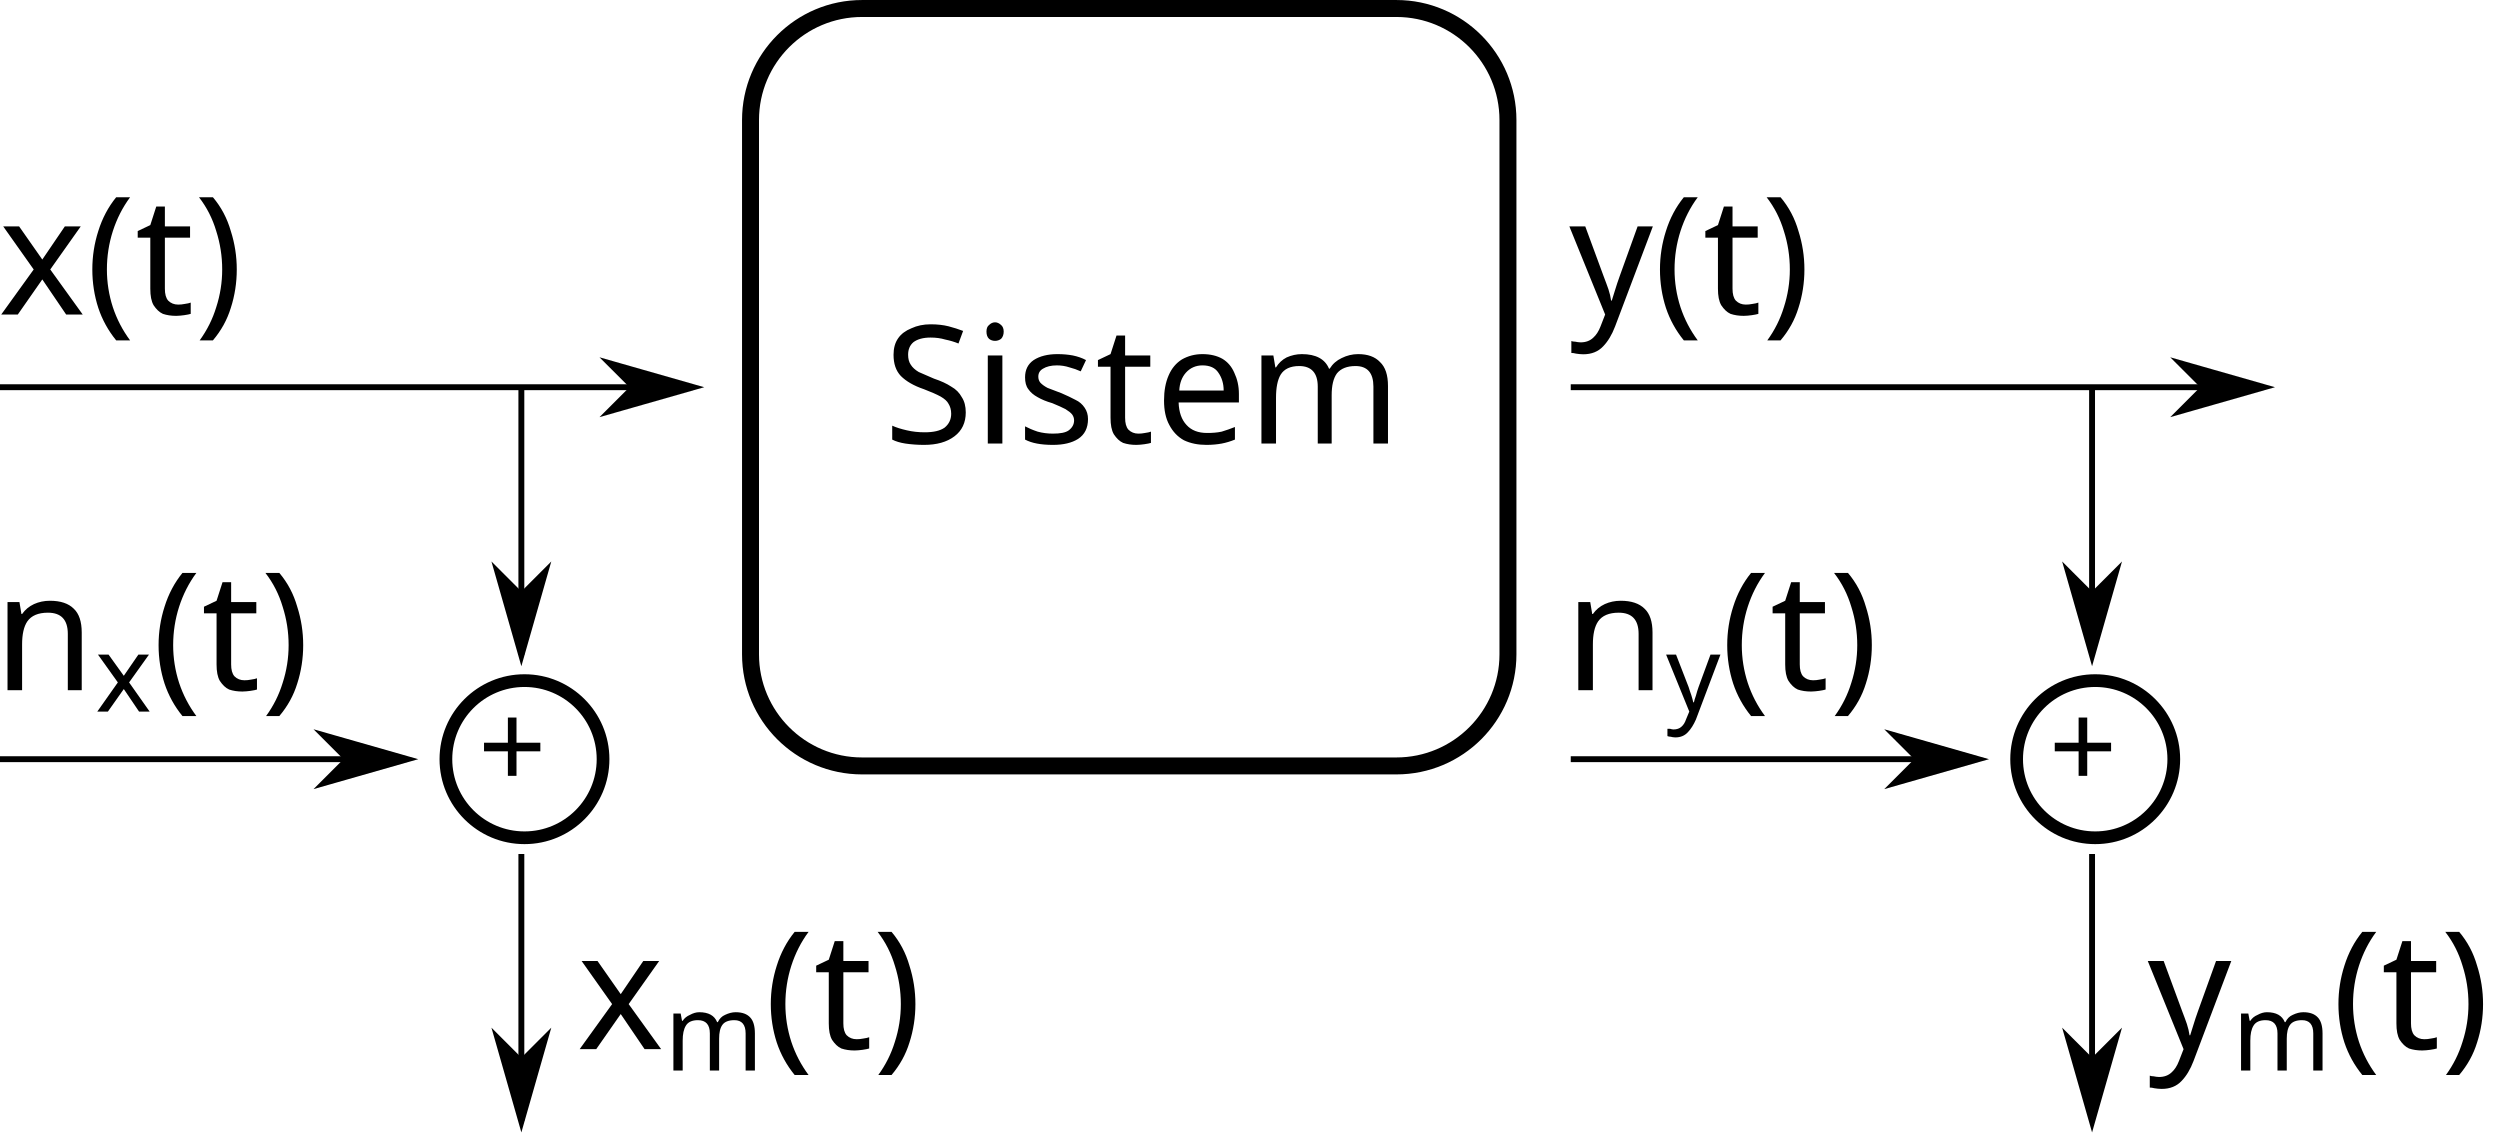
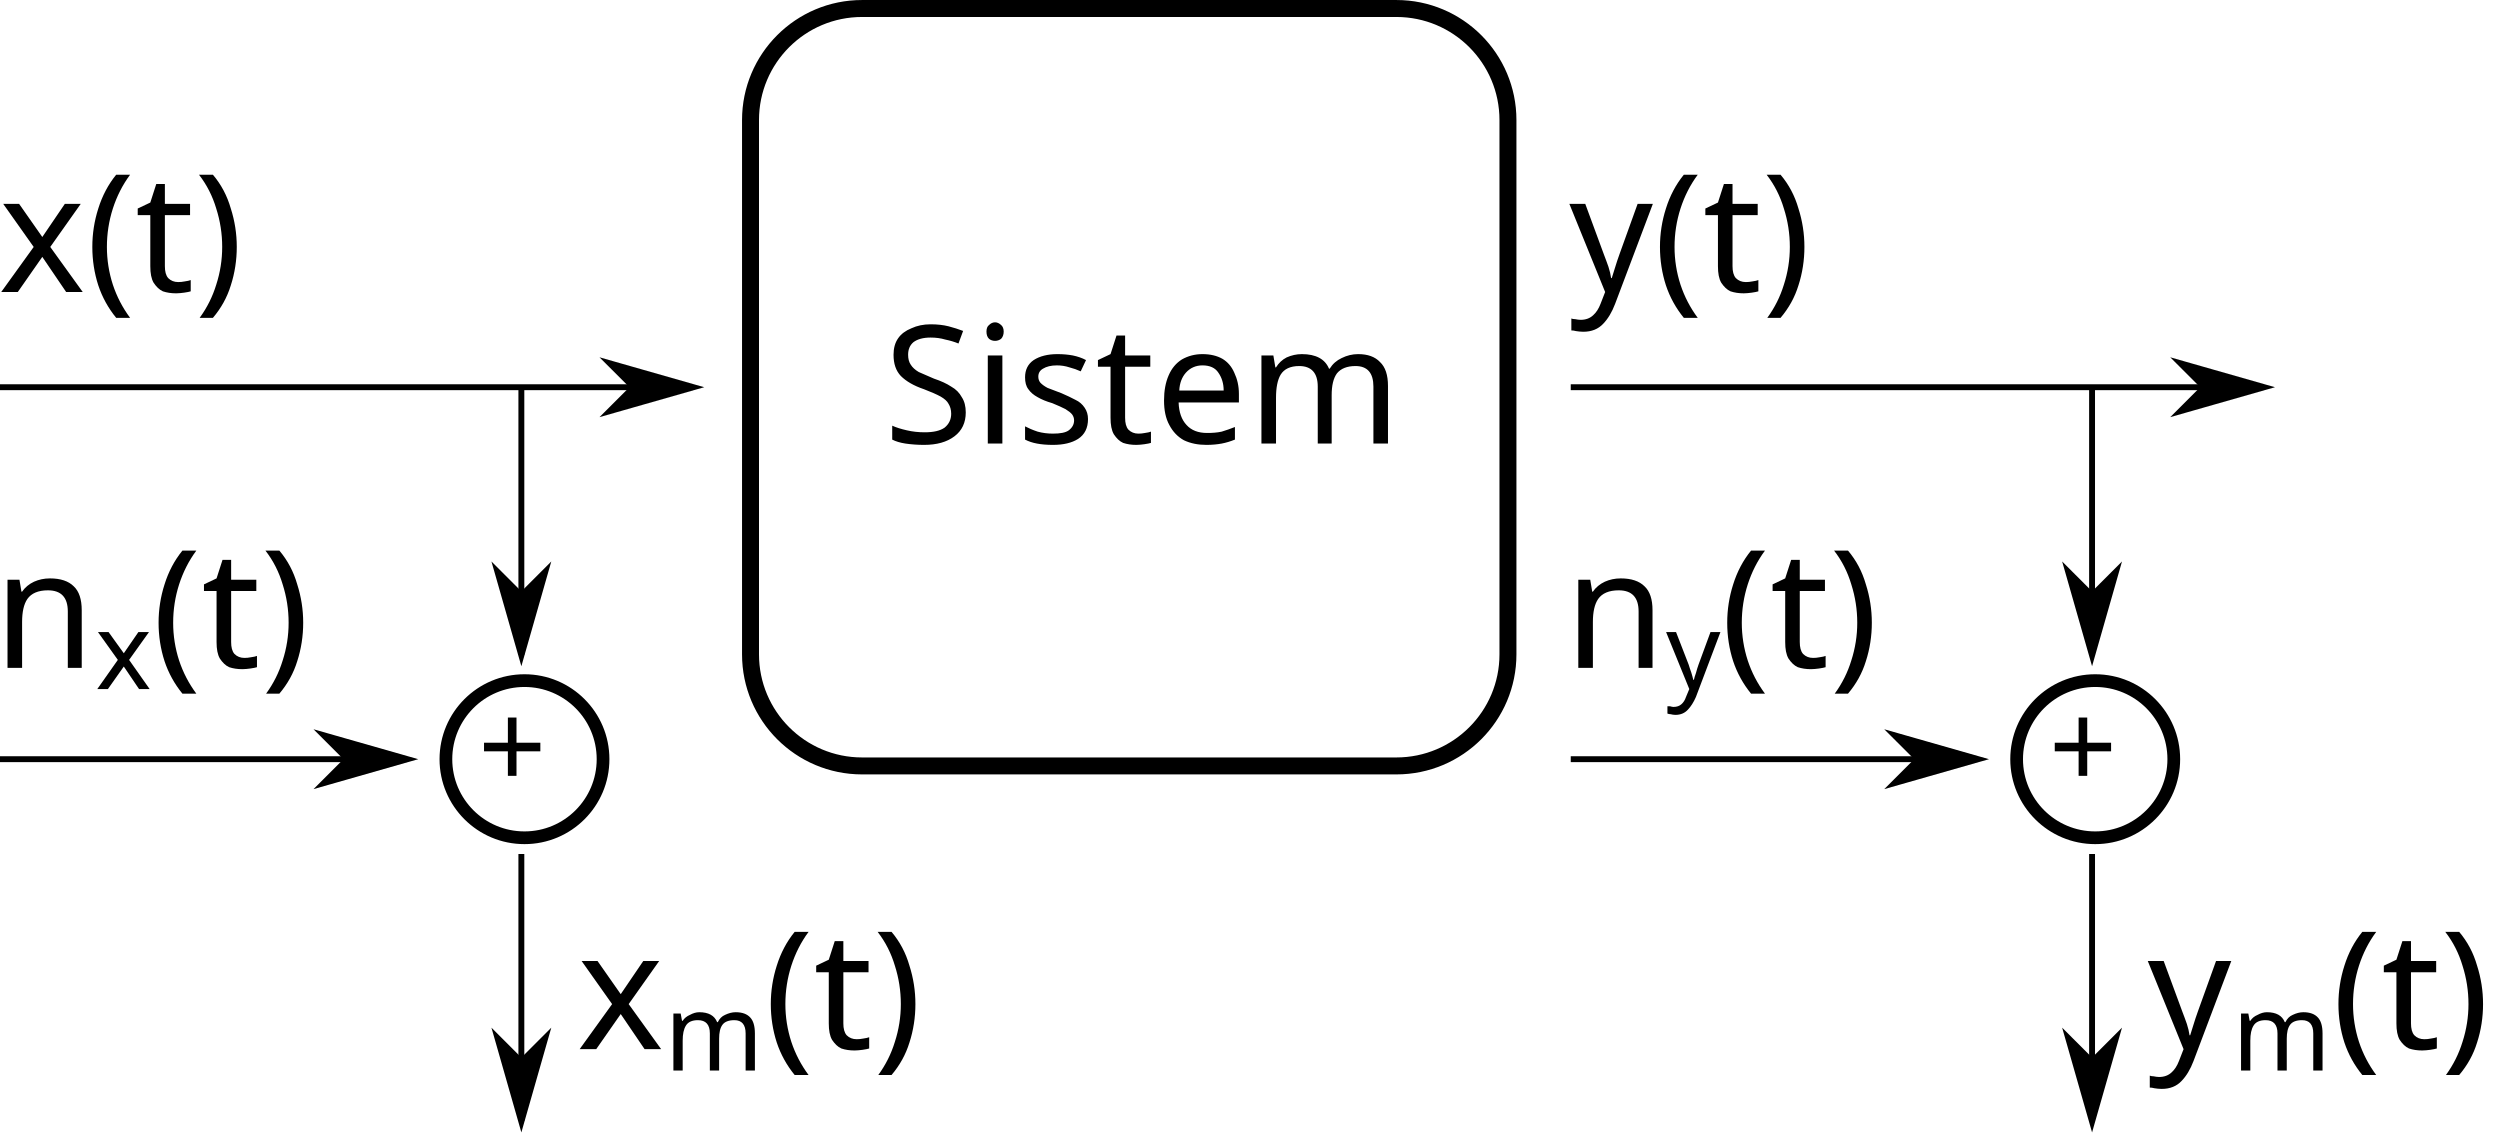
<svg xmlns="http://www.w3.org/2000/svg" width="58.956mm" height="26.706mm" viewBox="0 0 58.956 26.706" version="1.1" id="svg5">
  <defs id="defs2">
    <marker style="overflow:visible" id="Arrow1Lend" refX="0" refY="0" orient="auto">
      <path transform="matrix(-0.8,0,0,-0.8,-10,0)" style="fill:context-stroke;fill-rule:evenodd;stroke:context-stroke;stroke-width:1pt" d="M 0,0 5,-5 -12.5,0 5,5 Z" id="path1084" />
    </marker>
    <marker style="overflow:visible" id="Arrow1Lend-1" refX="0" refY="0" orient="auto">
      <path transform="matrix(-0.8,0,0,-0.8,-10,0)" style="fill:context-stroke;fill-rule:evenodd;stroke:context-stroke;stroke-width:1pt" d="M 0,0 5,-5 -12.5,0 5,5 Z" id="path1084-4" />
    </marker>
    <marker style="overflow:visible" id="Arrow1Lend-3" refX="0" refY="0" orient="auto">
      <path transform="matrix(-0.8,0,0,-0.8,-10,0)" style="fill:context-stroke;fill-rule:evenodd;stroke:context-stroke;stroke-width:1pt" d="M 0,0 5,-5 -12.5,0 5,5 Z" id="path1084-8" />
    </marker>
    <marker style="overflow:visible" id="Arrow1Lend-3-4" refX="0" refY="0" orient="auto">
      <path transform="matrix(-0.8,0,0,-0.8,-10,0)" style="fill:context-stroke;fill-rule:evenodd;stroke:context-stroke;stroke-width:1pt" d="M 0,0 5,-5 -12.5,0 5,5 Z" id="path1084-8-5" />
    </marker>
    <marker style="overflow:visible" id="Arrow1Lend-3-4-1" refX="0" refY="0" orient="auto">
      <path transform="matrix(-0.8,0,0,-0.8,-10,0)" style="fill:context-stroke;fill-rule:evenodd;stroke:context-stroke;stroke-width:1pt" d="M 0,0 5,-5 -12.5,0 5,5 Z" id="path1084-8-5-4" />
    </marker>
    <marker style="overflow:visible" id="Arrow1Lend-8" refX="0" refY="0" orient="auto">
      <path transform="matrix(-0.8,0,0,-0.8,-10,0)" style="fill:context-stroke;fill-rule:evenodd;stroke:context-stroke;stroke-width:1pt" d="M 0,0 5,-5 -12.5,0 5,5 Z" id="path1084-0" />
    </marker>
    <marker style="overflow:visible" id="Arrow1Lend-3-7" refX="0" refY="0" orient="auto">
      <path transform="matrix(-0.8,0,0,-0.8,-10,0)" style="fill:context-stroke;fill-rule:evenodd;stroke:context-stroke;stroke-width:1pt" d="M 0,0 5,-5 -12.5,0 5,5 Z" id="path1084-8-8" />
    </marker>
    <marker style="overflow:visible" id="Arrow1Lend-3-4-8" refX="0" refY="0" orient="auto">
      <path transform="matrix(-0.8,0,0,-0.8,-10,0)" style="fill:context-stroke;fill-rule:evenodd;stroke:context-stroke;stroke-width:1pt" d="M 0,0 5,-5 -12.5,0 5,5 Z" id="path1084-8-5-44" />
    </marker>
    <marker style="overflow:visible" id="Arrow1Lend-3-4-1-8" refX="0" refY="0" orient="auto">
      <path transform="matrix(-0.8,0,0,-0.8,-10,0)" style="fill:context-stroke;fill-rule:evenodd;stroke:context-stroke;stroke-width:1pt" d="M 0,0 5,-5 -12.5,0 5,5 Z" id="path1084-8-5-4-8" />
    </marker>
  </defs>
  <g id="layer1" transform="translate(-7.142974,-18.12951)">
    <rect style="opacity:1;fill:none;stroke:#000000;stroke-width:0.4;stroke-linecap:round;stroke-miterlimit:4;stroke-dasharray:none;stroke-opacity:1;paint-order:normal" id="rect846" width="17.862" height="17.862" x="24.842" y="18.33" ry="2.631" />
    <path style="fill:none;stroke:#000000;stroke-width:0.139px;stroke-linecap:butt;stroke-linejoin:miter;stroke-opacity:1;marker-end:url(#Arrow1Lend)" d="M 7.143,27.261 H 23.481" id="path2851" />
-     <text xml:space="preserve" style="font-style:normal;font-variant:normal;font-weight:normal;font-stretch:normal;font-size:3.881px;line-height:1.25;font-family:pccmti10;-inkscape-font-specification:'pccmti10, Normal';font-variant-ligatures:normal;font-variant-caps:normal;font-variant-numeric:normal;font-variant-east-asian:normal;fill:#000000;fill-opacity:1;stroke:none;stroke-width:0.265" x="7.11" y="25.545" id="text4024">
-       <tspan id="tspan4022" style="font-style:normal;font-variant:normal;font-weight:normal;font-stretch:normal;font-size:3.881px;font-family:pccmti10;-inkscape-font-specification:'pccmti10, Normal';font-variant-ligatures:normal;font-variant-caps:normal;font-variant-numeric:normal;font-variant-east-asian:normal;stroke-width:0.265" x="7.11" y="25.545">x(t)</tspan>
+     <text xml:space="preserve" style="font-style:normal;font-variant:normal;font-weight:normal;font-stretch:normal;font-size:3.881px;line-height:1.25;font-family:pccmti10;-inkscape-font-specification:'pccmti10, Normal';font-variant-ligatures:normal;font-variant-caps:normal;font-variant-numeric:normal;font-variant-east-asian:normal;fill:#000000;fill-opacity:1;stroke:none;stroke-width:0.265" x="7.11" y="25.016" id="text4024">
+       <tspan id="tspan4022" style="font-style:normal;font-variant:normal;font-weight:normal;font-stretch:normal;font-size:3.881px;font-family:pccmti10;-inkscape-font-specification:'pccmti10, Normal';font-variant-ligatures:normal;font-variant-caps:normal;font-variant-numeric:normal;font-variant-east-asian:normal;stroke-width:0.265" x="7.11" y="25.016">x(t)</tspan>
    </text>
    <text xml:space="preserve" style="font-style:normal;font-weight:normal;font-size:3.881px;line-height:1.25;font-family:sans-serif;fill:#000000;fill-opacity:1;stroke:none;stroke-width:0.265" x="27.981" y="28.588" id="text4024-1">
      <tspan id="tspan4022-6" style="font-style:normal;font-variant:normal;font-weight:normal;font-stretch:normal;font-size:3.881px;font-family:pccmr10;-inkscape-font-specification:pccmr10;stroke-width:0.265" x="27.981" y="28.588">Sistem</tspan>
    </text>
    <path style="fill:none;stroke:#000000;stroke-width:0.139px;stroke-linecap:butt;stroke-linejoin:miter;stroke-opacity:1;marker-end:url(#Arrow1Lend-3)" d="m 19.438,27.275 v 6.296" id="path1189" />
    <path style="fill:none;stroke:#000000;stroke-width:0.139px;stroke-linecap:butt;stroke-linejoin:miter;stroke-opacity:1;marker-end:url(#Arrow1Lend-3-4)" d="m 19.438,38.269 v 6.296" id="path2851-3-1" />
    <path style="fill:none;stroke:#000000;stroke-width:0.139px;stroke-linecap:butt;stroke-linejoin:miter;stroke-opacity:1;marker-end:url(#Arrow1Lend-3-4-1)" d="M 7.143,36.033 H 16.737" id="path2851-3-1-8" />
    <g id="g2449" transform="translate(4.233333)">
      <circle style="fill:none;stroke:#000000;stroke-width:0.3;stroke-miterlimit:4;stroke-dasharray:none" id="path1529" cx="15.278" cy="36.033" r="1.853" />
      <text xml:space="preserve" style="font-style:normal;font-weight:normal;font-size:2.822px;line-height:1.25;font-family:sans-serif;fill:#000000;fill-opacity:1;stroke:none;stroke-width:0.265" x="14.183" y="36.739" id="text4024-1-7">
        <tspan id="tspan4022-6-9" style="font-style:normal;font-variant:normal;font-weight:normal;font-stretch:normal;font-size:2.822px;font-family:pccmr10;-inkscape-font-specification:pccmr10;stroke-width:0.265" x="14.183" y="36.739">+</tspan>
      </text>
    </g>
-     <text xml:space="preserve" style="font-style:normal;font-variant:normal;font-weight:normal;font-stretch:normal;font-size:3.881px;line-height:1.25;font-family:pccmti10;-inkscape-font-specification:'pccmti10, Normal';font-variant-ligatures:normal;font-variant-caps:normal;font-variant-numeric:normal;font-variant-east-asian:normal;fill:#000000;fill-opacity:1;stroke:none;stroke-width:0.265" x="6.993" y="34.406" id="text4024-16">
-       <tspan id="tspan4022-7" style="font-style:normal;font-variant:normal;font-weight:normal;font-stretch:normal;font-size:3.881px;font-family:pccmti10;-inkscape-font-specification:'pccmti10, Normal';font-variant-ligatures:normal;font-variant-caps:normal;font-variant-numeric:normal;font-variant-east-asian:normal;stroke-width:0.265" x="6.993" y="34.406">n<tspan style="font-size:65%;baseline-shift:sub" id="tspan3695">x</tspan>(t)</tspan>
+     <text xml:space="preserve" style="font-style:normal;font-variant:normal;font-weight:normal;font-stretch:normal;font-size:3.881px;line-height:1.25;font-family:pccmti10;-inkscape-font-specification:'pccmti10, Normal';font-variant-ligatures:normal;font-variant-caps:normal;font-variant-numeric:normal;font-variant-east-asian:normal;fill:#000000;fill-opacity:1;stroke:none;stroke-width:0.265" x="6.993" y="33.877" id="text4024-16">
+       <tspan id="tspan4022-7" style="font-style:normal;font-variant:normal;font-weight:normal;font-stretch:normal;font-size:3.881px;font-family:pccmti10;-inkscape-font-specification:'pccmti10, Normal';font-variant-ligatures:normal;font-variant-caps:normal;font-variant-numeric:normal;font-variant-east-asian:normal;stroke-width:0.265" x="6.993" y="33.877">n<tspan style="font-size:65%;baseline-shift:sub" id="tspan3695">x</tspan>(t)</tspan>
    </text>
    <path style="fill:none;stroke:#000000;stroke-width:0.139px;stroke-linecap:butt;stroke-linejoin:miter;stroke-opacity:1;marker-end:url(#Arrow1Lend)" d="M 44.185,27.261 H 60.523" id="path6401" />
-     <text xml:space="preserve" style="font-style:normal;font-variant:normal;font-weight:normal;font-stretch:normal;font-size:3.881px;line-height:1.25;font-family:pccmti10;-inkscape-font-specification:'pccmti10, Normal';font-variant-ligatures:normal;font-variant-caps:normal;font-variant-numeric:normal;font-variant-east-asian:normal;fill:#000000;fill-opacity:1;stroke:none;stroke-width:0.265" x="44.152" y="25.545" id="text6405">
-       <tspan id="tspan6403" style="font-style:normal;font-variant:normal;font-weight:normal;font-stretch:normal;font-size:3.881px;font-family:pccmti10;-inkscape-font-specification:'pccmti10, Normal';font-variant-ligatures:normal;font-variant-caps:normal;font-variant-numeric:normal;font-variant-east-asian:normal;stroke-width:0.265" x="44.152" y="25.545">y(t)</tspan>
+     <text xml:space="preserve" style="font-style:normal;font-variant:normal;font-weight:normal;font-stretch:normal;font-size:3.881px;line-height:1.25;font-family:pccmti10;-inkscape-font-specification:'pccmti10, Normal';font-variant-ligatures:normal;font-variant-caps:normal;font-variant-numeric:normal;font-variant-east-asian:normal;fill:#000000;fill-opacity:1;stroke:none;stroke-width:0.265" x="44.152" y="25.016" id="text6405">
+       <tspan id="tspan6403" style="font-style:normal;font-variant:normal;font-weight:normal;font-stretch:normal;font-size:3.881px;font-family:pccmti10;-inkscape-font-specification:'pccmti10, Normal';font-variant-ligatures:normal;font-variant-caps:normal;font-variant-numeric:normal;font-variant-east-asian:normal;stroke-width:0.265" x="44.152" y="25.016">y(t)</tspan>
    </text>
    <path style="fill:none;stroke:#000000;stroke-width:0.139px;stroke-linecap:butt;stroke-linejoin:miter;stroke-opacity:1;marker-end:url(#Arrow1Lend-3)" d="m 56.479,27.275 v 6.296" id="path6407" />
    <path style="fill:none;stroke:#000000;stroke-width:0.139px;stroke-linecap:butt;stroke-linejoin:miter;stroke-opacity:1;marker-end:url(#Arrow1Lend-3-4)" d="m 56.479,38.269 v 6.296" id="path6409" />
    <path style="fill:none;stroke:#000000;stroke-width:0.139px;stroke-linecap:butt;stroke-linejoin:miter;stroke-opacity:1;marker-end:url(#Arrow1Lend-3-4-1)" d="m 44.185,36.033 h 9.594" id="path6411" />
    <g id="g6419" transform="translate(41.27502)">
      <circle style="fill:none;stroke:#000000;stroke-width:0.3;stroke-miterlimit:4;stroke-dasharray:none" id="circle6413" cx="15.278" cy="36.033" r="1.853" />
      <text xml:space="preserve" style="font-style:normal;font-weight:normal;font-size:2.822px;line-height:1.25;font-family:sans-serif;fill:#000000;fill-opacity:1;stroke:none;stroke-width:0.265" x="14.183" y="36.739" id="text6417">
        <tspan id="tspan6415" style="font-style:normal;font-variant:normal;font-weight:normal;font-stretch:normal;font-size:2.822px;font-family:pccmr10;-inkscape-font-specification:pccmr10;stroke-width:0.265" x="14.183" y="36.739">+</tspan>
      </text>
    </g>
-     <text xml:space="preserve" style="font-style:normal;font-variant:normal;font-weight:normal;font-stretch:normal;font-size:3.881px;line-height:1.25;font-family:pccmti10;-inkscape-font-specification:'pccmti10, Normal';font-variant-ligatures:normal;font-variant-caps:normal;font-variant-numeric:normal;font-variant-east-asian:normal;fill:#000000;fill-opacity:1;stroke:none;stroke-width:0.265" x="44.034" y="34.406" id="text6425">
-       <tspan id="tspan6423" style="font-style:normal;font-variant:normal;font-weight:normal;font-stretch:normal;font-size:3.881px;font-family:pccmti10;-inkscape-font-specification:'pccmti10, Normal';font-variant-ligatures:normal;font-variant-caps:normal;font-variant-numeric:normal;font-variant-east-asian:normal;stroke-width:0.265" x="44.034" y="34.406">n<tspan style="font-size:65%;baseline-shift:sub" id="tspan6421">y</tspan>(t)</tspan>
+     <text xml:space="preserve" style="font-style:normal;font-variant:normal;font-weight:normal;font-stretch:normal;font-size:3.881px;line-height:1.25;font-family:pccmti10;-inkscape-font-specification:'pccmti10, Normal';font-variant-ligatures:normal;font-variant-caps:normal;font-variant-numeric:normal;font-variant-east-asian:normal;fill:#000000;fill-opacity:1;stroke:none;stroke-width:0.265" x="44.034" y="33.877" id="text6425">
+       <tspan id="tspan6423" style="font-style:normal;font-variant:normal;font-weight:normal;font-stretch:normal;font-size:3.881px;font-family:pccmti10;-inkscape-font-specification:'pccmti10, Normal';font-variant-ligatures:normal;font-variant-caps:normal;font-variant-numeric:normal;font-variant-east-asian:normal;stroke-width:0.265" x="44.034" y="33.877">n<tspan style="font-size:65%;baseline-shift:sub" id="tspan6421">y</tspan>(t)</tspan>
    </text>
    <text xml:space="preserve" style="font-style:normal;font-variant:normal;font-weight:normal;font-stretch:normal;font-size:3.881px;line-height:1.25;font-family:pccmti10;-inkscape-font-specification:'pccmti10, Normal';font-variant-ligatures:normal;font-variant-caps:normal;font-variant-numeric:normal;font-variant-east-asian:normal;fill:#000000;fill-opacity:1;stroke:none;stroke-width:0.265" x="20.751" y="42.873" id="text9373">
      <tspan id="tspan9371" style="font-style:normal;font-variant:normal;font-weight:normal;font-stretch:normal;font-size:3.881px;font-family:pccmti10;-inkscape-font-specification:'pccmti10, Normal';font-variant-ligatures:normal;font-variant-caps:normal;font-variant-numeric:normal;font-variant-east-asian:normal;stroke-width:0.265" x="20.751" y="42.873">x<tspan style="font-size:65%;baseline-shift:sub" id="tspan9649">m</tspan>(t)</tspan>
    </text>
    <text xml:space="preserve" style="font-style:normal;font-variant:normal;font-weight:normal;font-stretch:normal;font-size:3.881px;line-height:1.25;font-family:pccmti10;-inkscape-font-specification:'pccmti10, Normal';font-variant-ligatures:normal;font-variant-caps:normal;font-variant-numeric:normal;font-variant-east-asian:normal;fill:#000000;fill-opacity:1;stroke:none;stroke-width:0.265" x="57.793" y="42.873" id="text10076">
      <tspan id="tspan10074" style="font-style:normal;font-variant:normal;font-weight:normal;font-stretch:normal;font-size:3.881px;font-family:pccmti10;-inkscape-font-specification:'pccmti10, Normal';font-variant-ligatures:normal;font-variant-caps:normal;font-variant-numeric:normal;font-variant-east-asian:normal;stroke-width:0.265" x="57.793" y="42.873">y<tspan style="font-size:65%;baseline-shift:sub" id="tspan10072">m</tspan>(t)</tspan>
    </text>
  </g>
</svg>
